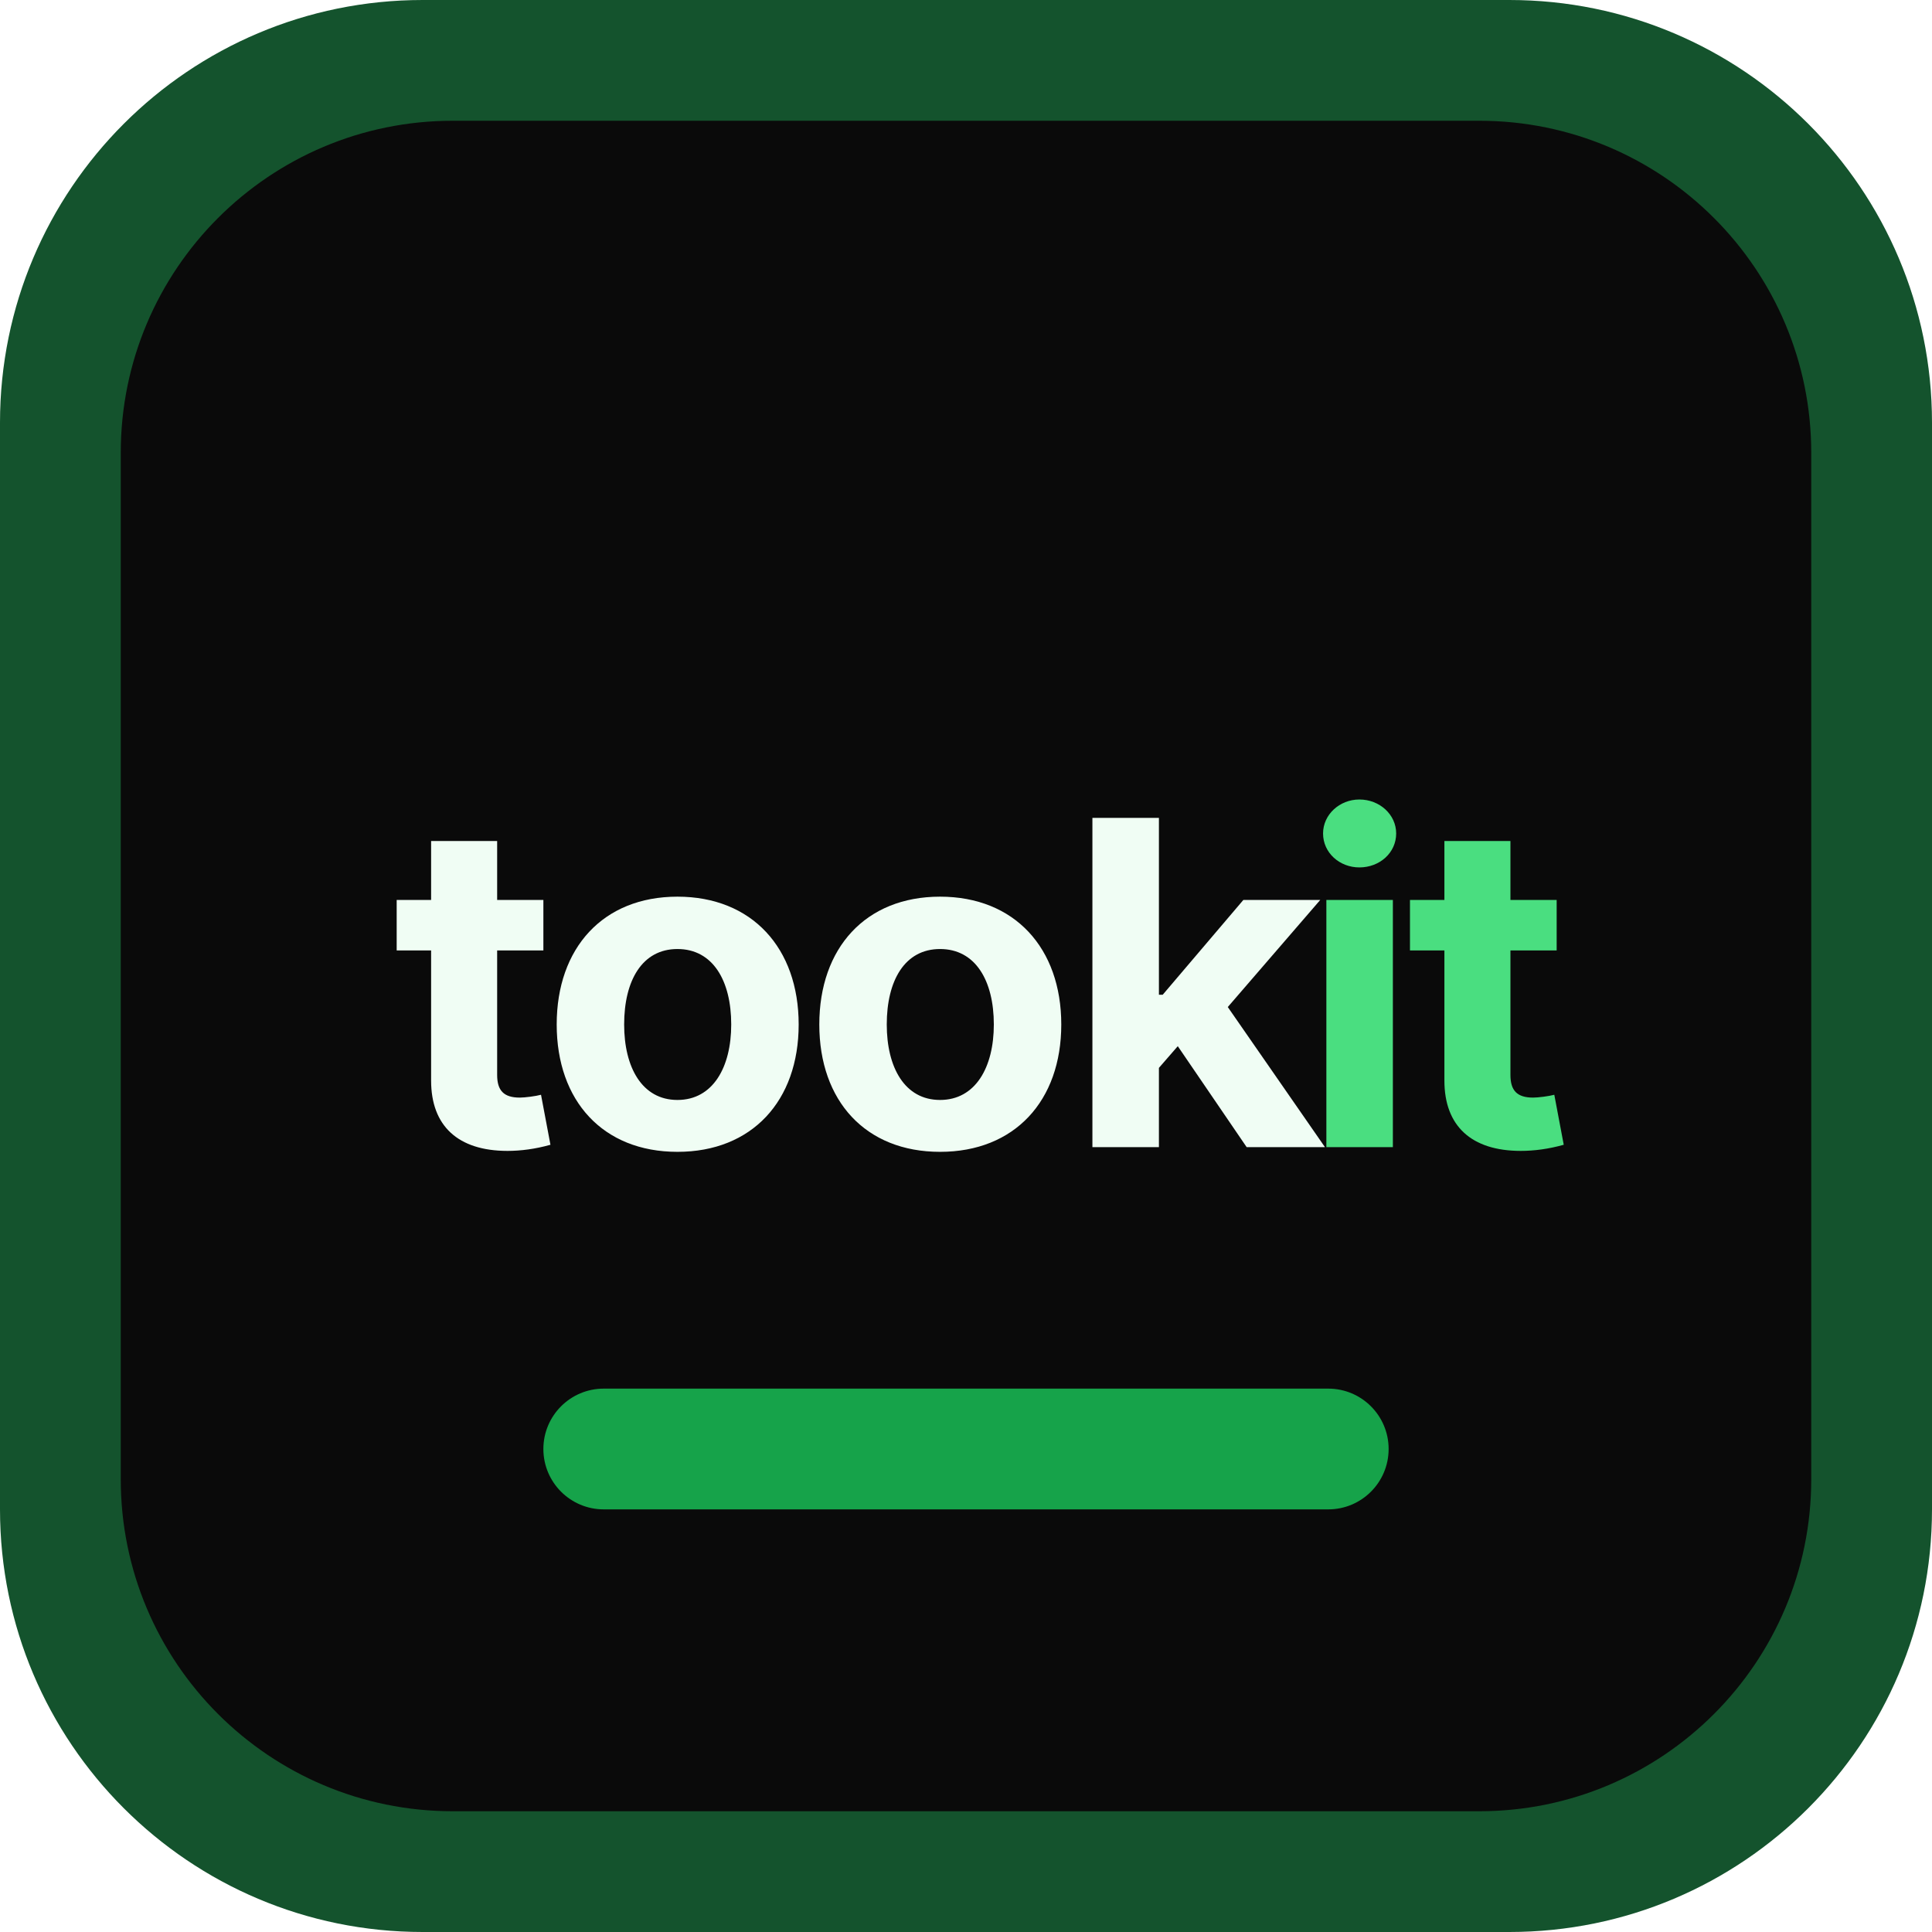
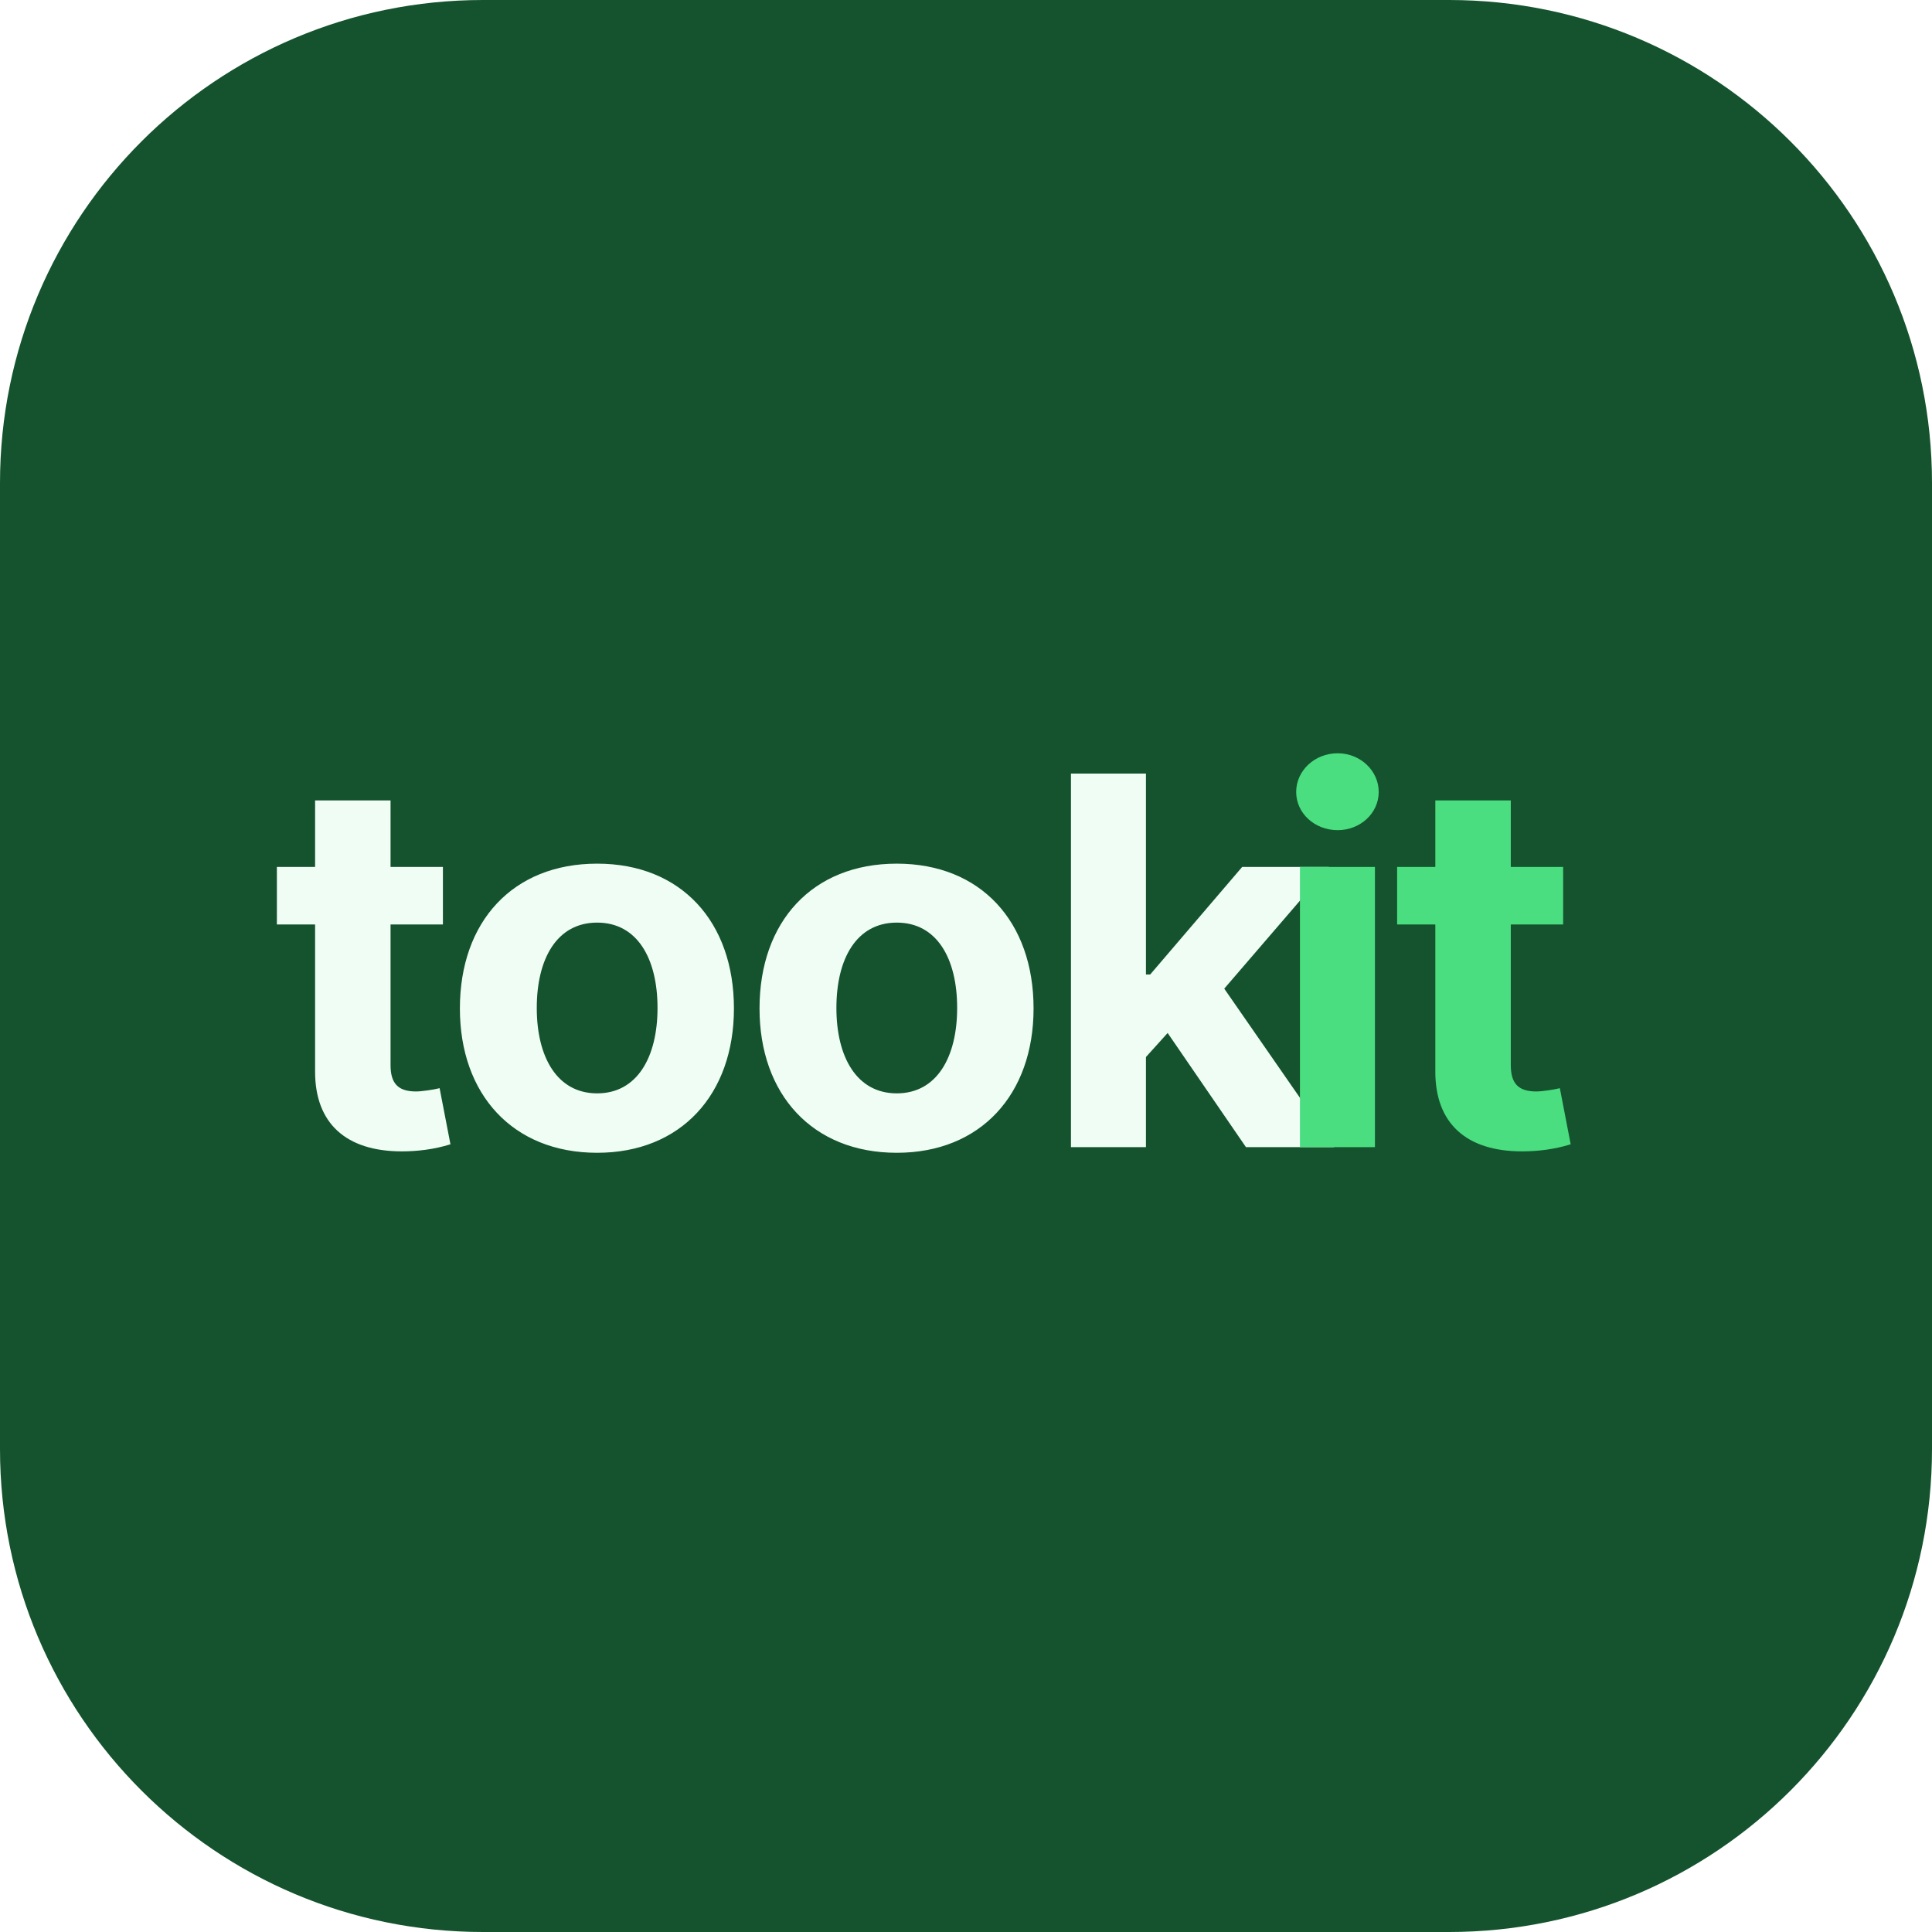
<svg xmlns="http://www.w3.org/2000/svg" viewBox="0 0 64 64" role="img" aria-label="Tookit">
-   <rect width="64" height="64" rx="14" fill="#14532D" />
-   <rect x="4" y="4" width="56" height="56" rx="11" fill="#0A0A0A" />
-   <text x="13" y="38" fill="#F0FDF4" font-family="-apple-system, BlinkMacSystemFont, sans-serif" font-size="15" font-weight="700" letter-spacing="-.5">took</text>
-   <text x="43" y="38" fill="#4ADE80" font-family="-apple-system, BlinkMacSystemFont, sans-serif" font-size="15" font-weight="700" letter-spacing="-.5">it</text>
-   <rect x="18" y="46" width="28" height="4" rx="2" fill="#16A34A" />
+   <rect width="64" height="64" rx="16" fill="#14532D" />
+   <text x="9" y="38" fill="#F0FDF4" font-family="-apple-system, BlinkMacSystemFont, sans-serif" font-size="17" font-weight="700" letter-spacing="-.5">took</text>
+   <text x="42" y="38" fill="#4ADE80" font-family="-apple-system, BlinkMacSystemFont, sans-serif" font-size="17" font-weight="700" letter-spacing="-.5">it</text>
</svg>
